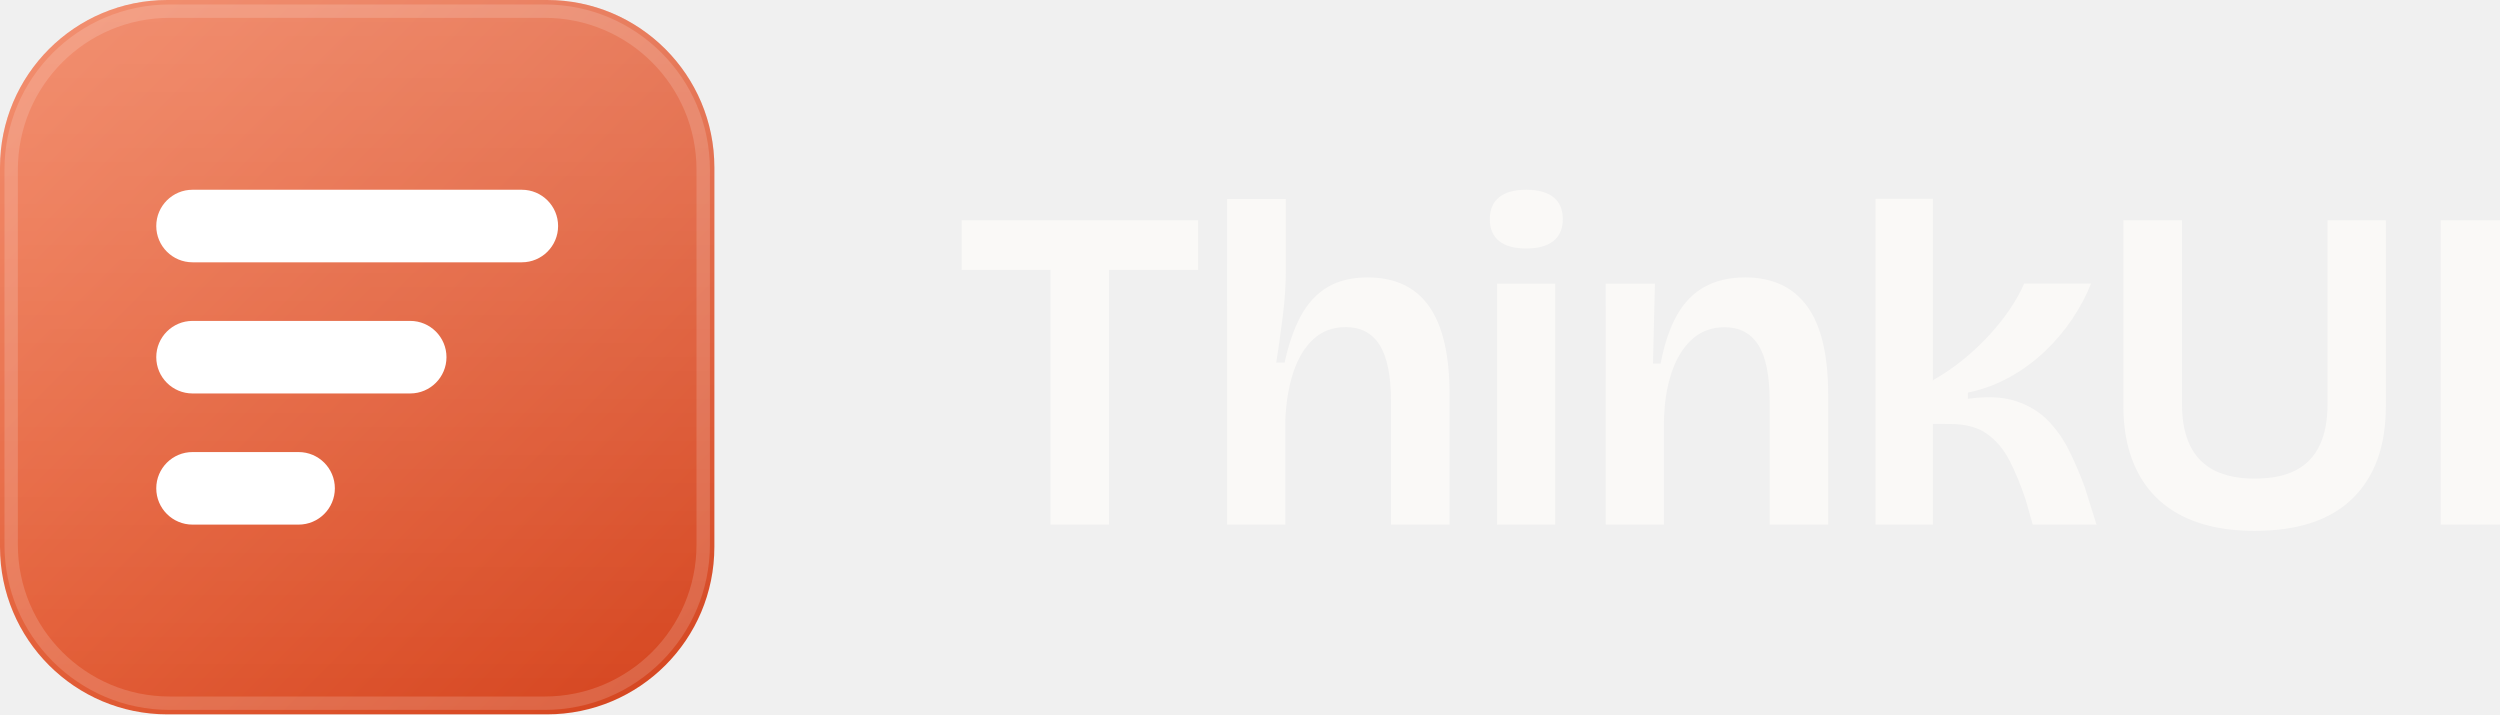
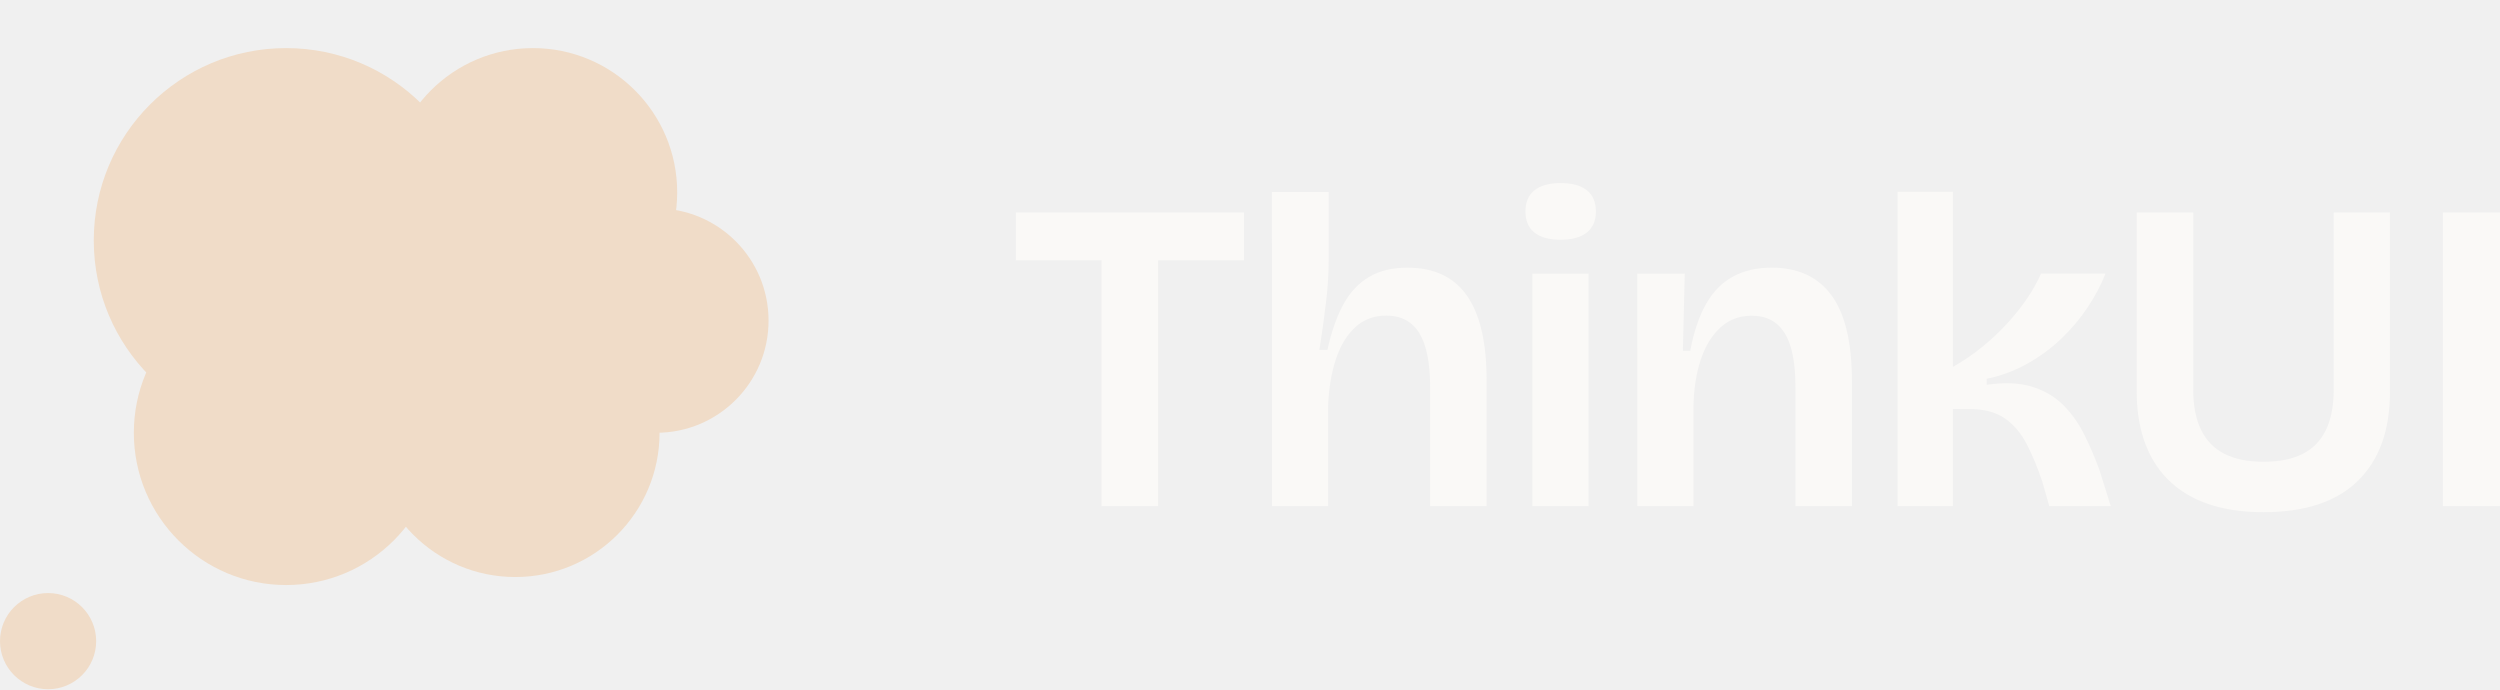
- <svg xmlns="http://www.w3.org/2000/svg" viewBox="0 0 90.99 26.00" width="90.99" height="26.00" role="img" aria-label="ThinkUI">
-   <defs>
-     <linearGradient id="lg-g" x1="0" y1="0" x2="1" y2="1">
-       <stop offset="0" stop-color="#f0764f" />
-       <stop offset="1" stop-color="#d4431d" />
-     </linearGradient>
-     <linearGradient id="lg-s" x1="0" y1="0" x2="0" y2="1">
-       <stop offset="0" stop-color="#ffffff" stop-opacity=".2" />
-       <stop offset="1" stop-color="#ffffff" stop-opacity="0" />
-     </linearGradient>
-   </defs>
-   <g transform="translate(0 0) scale(0.40625)">
-     <rect width="64" height="64" rx="15" fill="url(#lg-g)" />
-     <rect width="64" height="64" rx="15" fill="url(#lg-s)" />
-     <rect x="1" y="1" width="62" height="62" rx="14.2" fill="none" stroke="#ffffff" stroke-opacity=".16" stroke-width="1.2" />
-     <rect x="14.00" y="17.00" width="36.00" height="6.50" rx="3.25" fill="#ffffff" />
-     <rect x="14.00" y="28.75" width="26.00" height="6.50" rx="3.25" fill="#ffffff" />
-     <rect x="14.00" y="40.50" width="16.00" height="6.50" rx="3.25" fill="#ffffff" />
+ <svg xmlns="http://www.w3.org/2000/svg" viewBox="0 0 94.31 26.0" width="94.31" height="26.0" role="img" aria-label="ThinkUI">
+   <g transform="translate(-3.900 -7.860) scale(0.60465)">
+     <circle cx="24.30" cy="28" r="12.0" fill="#f0dcc8" />
+     <circle cx="39.70" cy="25" r="9.0" fill="#f0dcc8" />
+     <circle cx="47.40" cy="33" r="7.0" fill="#f0dcc8" />
+     <circle cx="38.60" cy="40" r="9.0" fill="#f0dcc8" />
+     <circle cx="24.30" cy="40" r="9.5" fill="#f0dcc8" />
+     <circle cx="33.10" cy="33" r="10.5" fill="#f0dcc8" />
+     <circle cx="9.45" cy="53.0" r="3.0" fill="#f0dcc8" />
  </g>
-   <g transform="translate(34.6771 19.0938) scale(0.016785)">
+   <g transform="translate(38.0 19.0938) scale(0.016785)">
    <path fill="#faf9f7" d="M211.809 0.0V-660.0H338.811V0.0ZM19.238 -552.427V-660.0H531.906V-552.427ZM594.904 0.0V-310.476L594.761 -705.977H722.168V-548.643Q722.168 -528.072 720.585 -503.822Q719.001 -479.572 715.751 -453.738Q712.501 -427.905 708.918 -401.845Q705.335 -375.786 701.287 -351.262H719.525Q732.573 -411.572 754.858 -452.667Q777.144 -493.762 812.584 -514.881Q848.025 -536 899.216 -536Q988.858 -536 1033.037 -473.036Q1077.216 -410.072 1077.216 -282.381V0.0H950.285V-266.547Q950.285 -349.809 925.869 -389.023Q901.452 -428.237 852.048 -428.237Q810.548 -428.237 782.393 -402.523Q754.239 -376.809 738.953 -331.725Q723.668 -286.642 721.049 -226.976V0.0ZM1180.166 0.0V-522.524H1306.311V0.0ZM1243.357 -598.738Q1204.803 -598.738 1184.663 -614.901Q1164.523 -631.064 1164.523 -662.195Q1164.523 -693.598 1184.758 -709.847Q1204.992 -726.096 1243.265 -726.096Q1282.369 -726.096 1302.578 -709.798Q1322.787 -693.501 1322.787 -662.173Q1322.787 -631.37 1302.516 -615.054Q1282.245 -598.738 1243.357 -598.738ZM1415.904 0.0V-309.976L1415.761 -522.524H1522.501L1518.311 -349.167H1534.834Q1546.858 -412.453 1570.12 -453.845Q1593.382 -495.238 1630.31 -515.619Q1667.239 -536 1718.025 -536Q1806.858 -536 1852.537 -473.512Q1898.216 -411.024 1898.216 -280.905V0.0H1771.285V-268.119Q1771.285 -350.737 1746.821 -389.368Q1722.357 -427.999 1673.405 -427.999Q1631.524 -427.999 1602.572 -401.428Q1573.62 -374.856 1558.358 -328.761Q1543.097 -282.666 1542.049 -223.024V0.0ZM2000.904 0.0V-706.5H2125.168V-312.929Q2160.311 -332.786 2191.358 -358.096Q2222.405 -383.405 2248.107 -411.548Q2273.809 -439.691 2292.869 -468.143Q2311.928 -496.595 2323.166 -522.667H2468.144Q2453.24 -484.619 2428.109 -446.869Q2402.978 -409.119 2369.014 -376.607Q2335.05 -344.095 2292.669 -320.286Q2250.288 -296.476 2201.288 -286.31V-272.81Q2262.979 -281.524 2304.86 -267.905Q2346.741 -254.286 2374.574 -225.846Q2402.407 -197.406 2420.943 -159.798Q2439.478 -122.191 2454.216 -82.263L2480.001 0.0H2341.761L2326.142 -54.929Q2310.119 -102.762 2291.048 -139.476Q2271.977 -176.19 2242.085 -197.166Q2212.192 -218.142 2162.716 -218.214L2125.168 -218.285V0.0ZM2823.381 13.548Q2765.857 13.548 2720.107 1.476Q2674.357 -10.595 2640.261 -33.762Q2606.166 -56.929 2583.618 -89.893Q2561.071 -122.857 2549.714 -164.762Q2538.356 -206.667 2538.356 -256.405V-660.0H2665.359V-261.381Q2665.359 -207.477 2682.93 -171.43Q2700.501 -135.382 2735.465 -117.561Q2770.429 -99.74 2822.857 -99.74Q2876.618 -99.74 2911.416 -117.466Q2946.213 -135.192 2963.617 -171.299Q2981.022 -207.405 2981.022 -261.381V-660.0H3107.429V-256.405Q3107.429 -127.714 3035.572 -57.083Q2963.715 13.548 2823.381 13.548ZM3226.404 0.0V-660.0H3354.93V0.0Z" />
  </g>
</svg>
